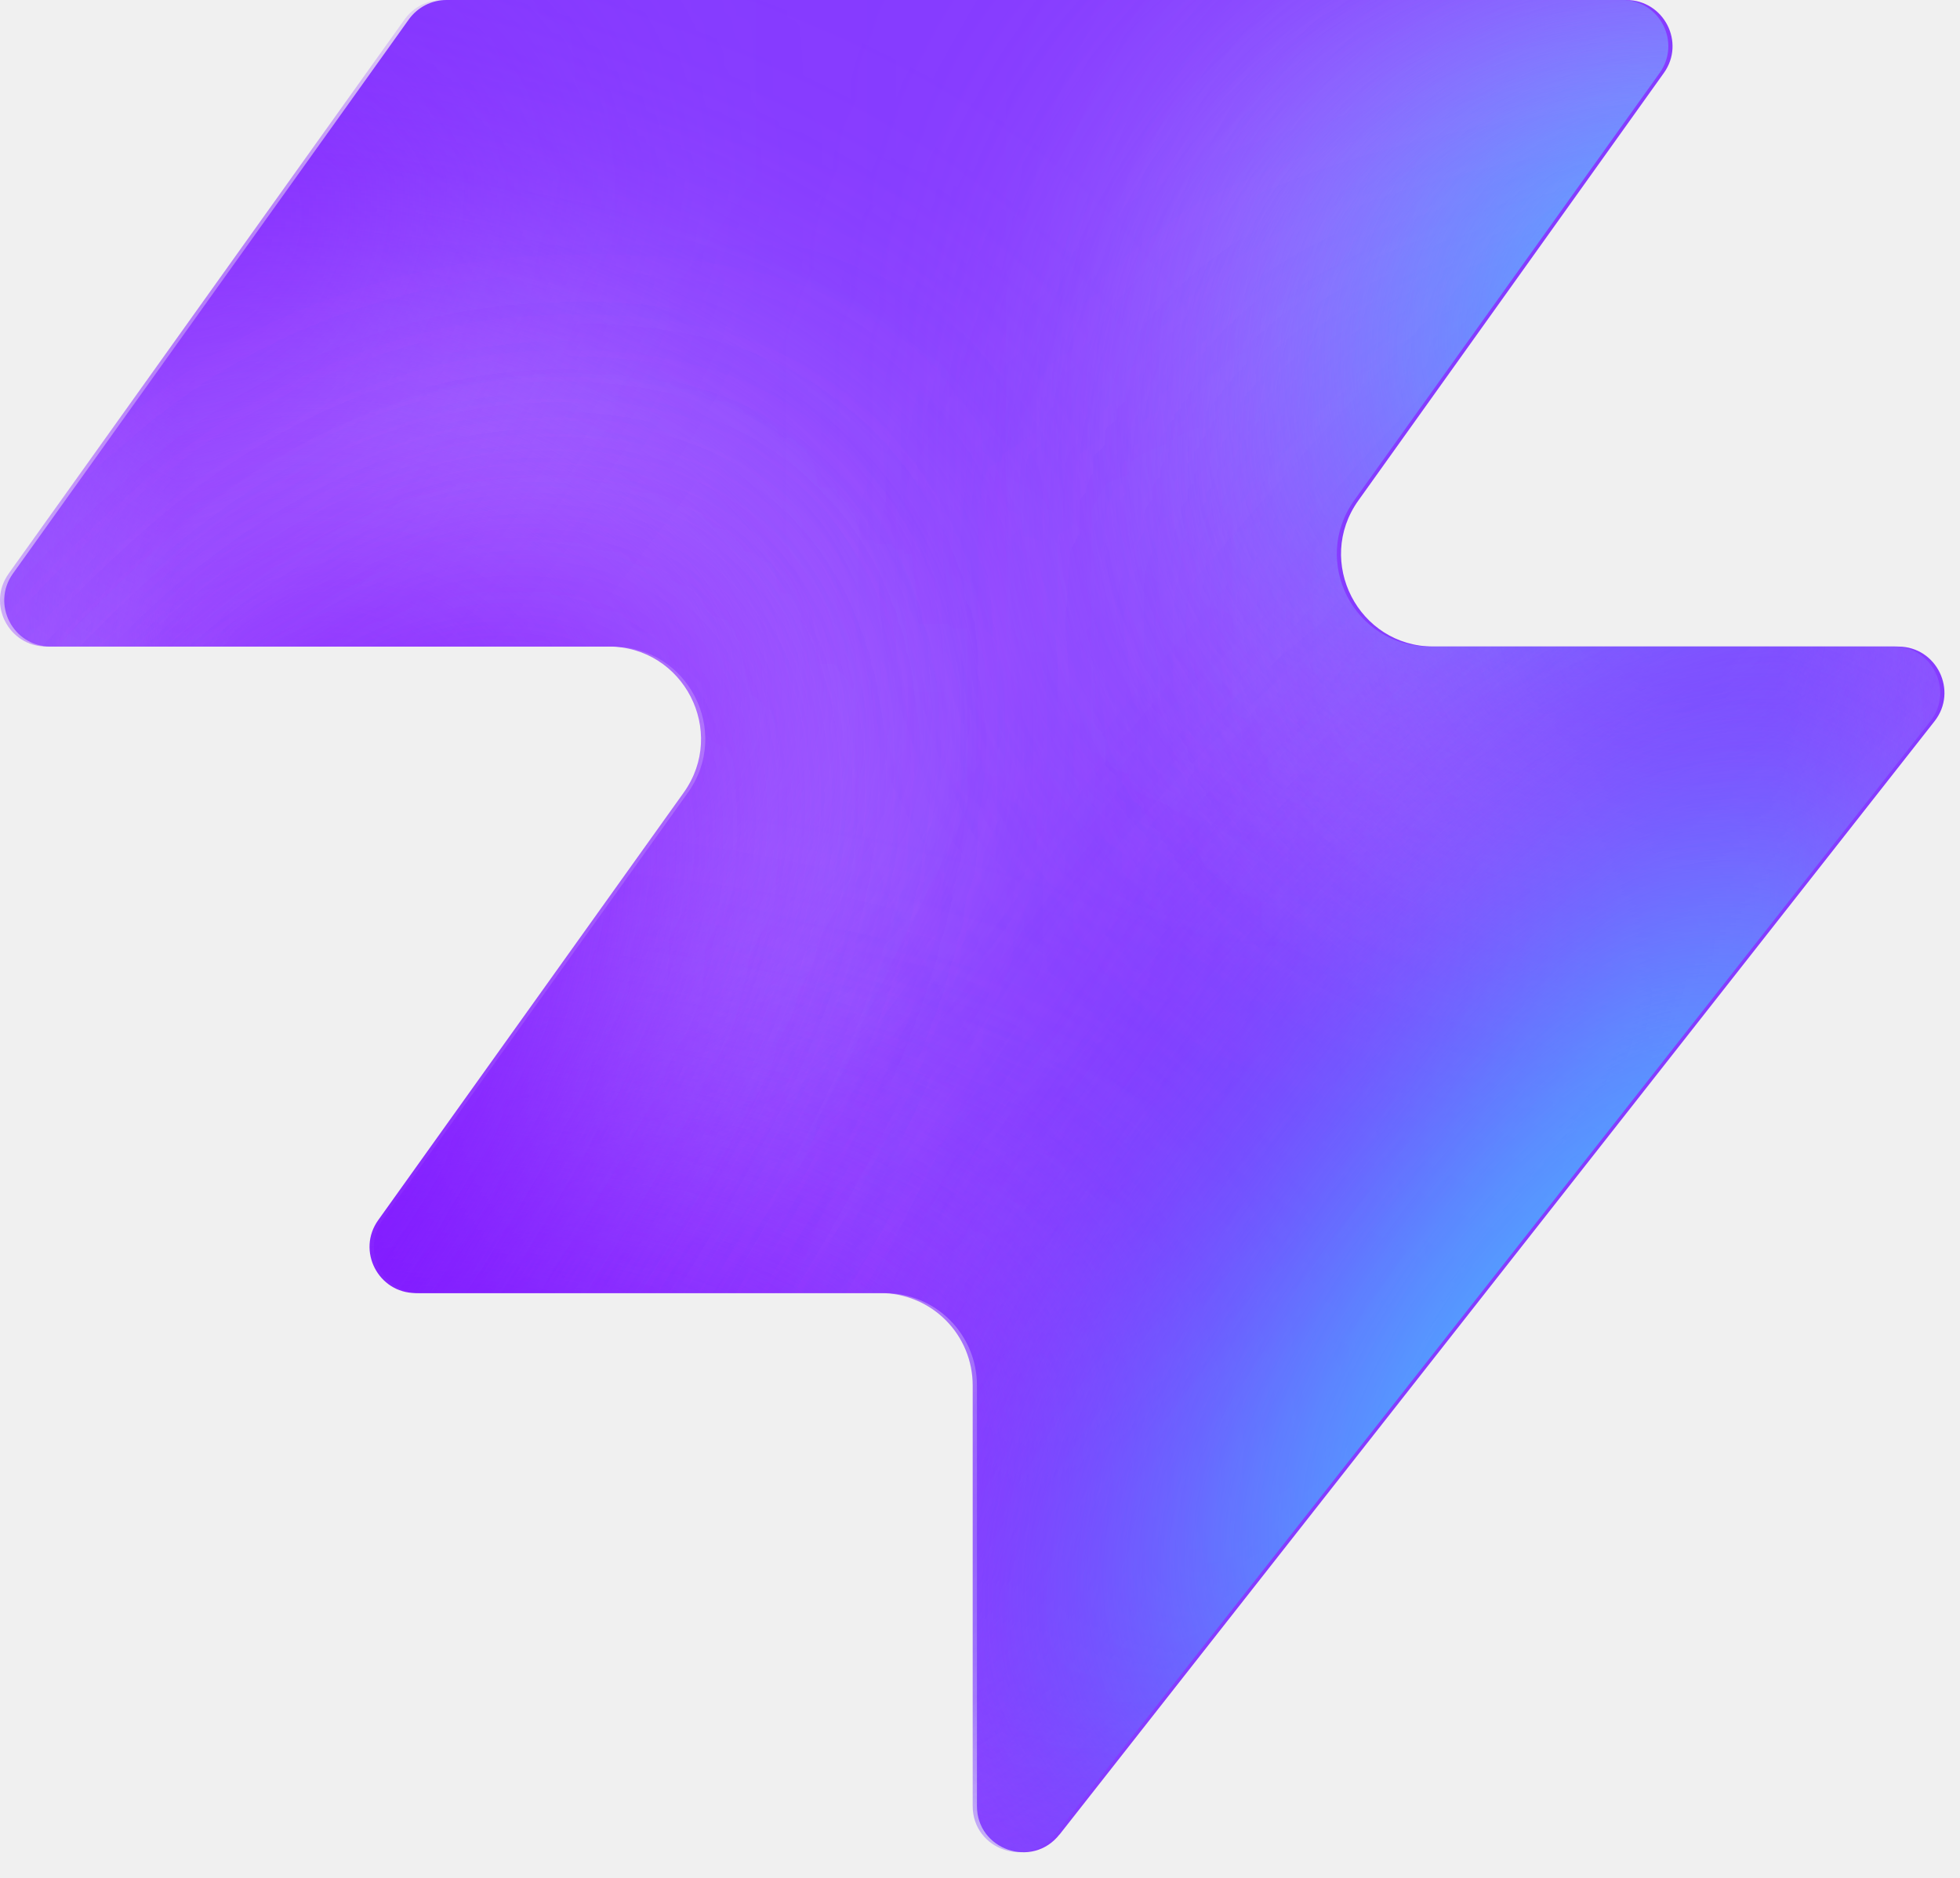
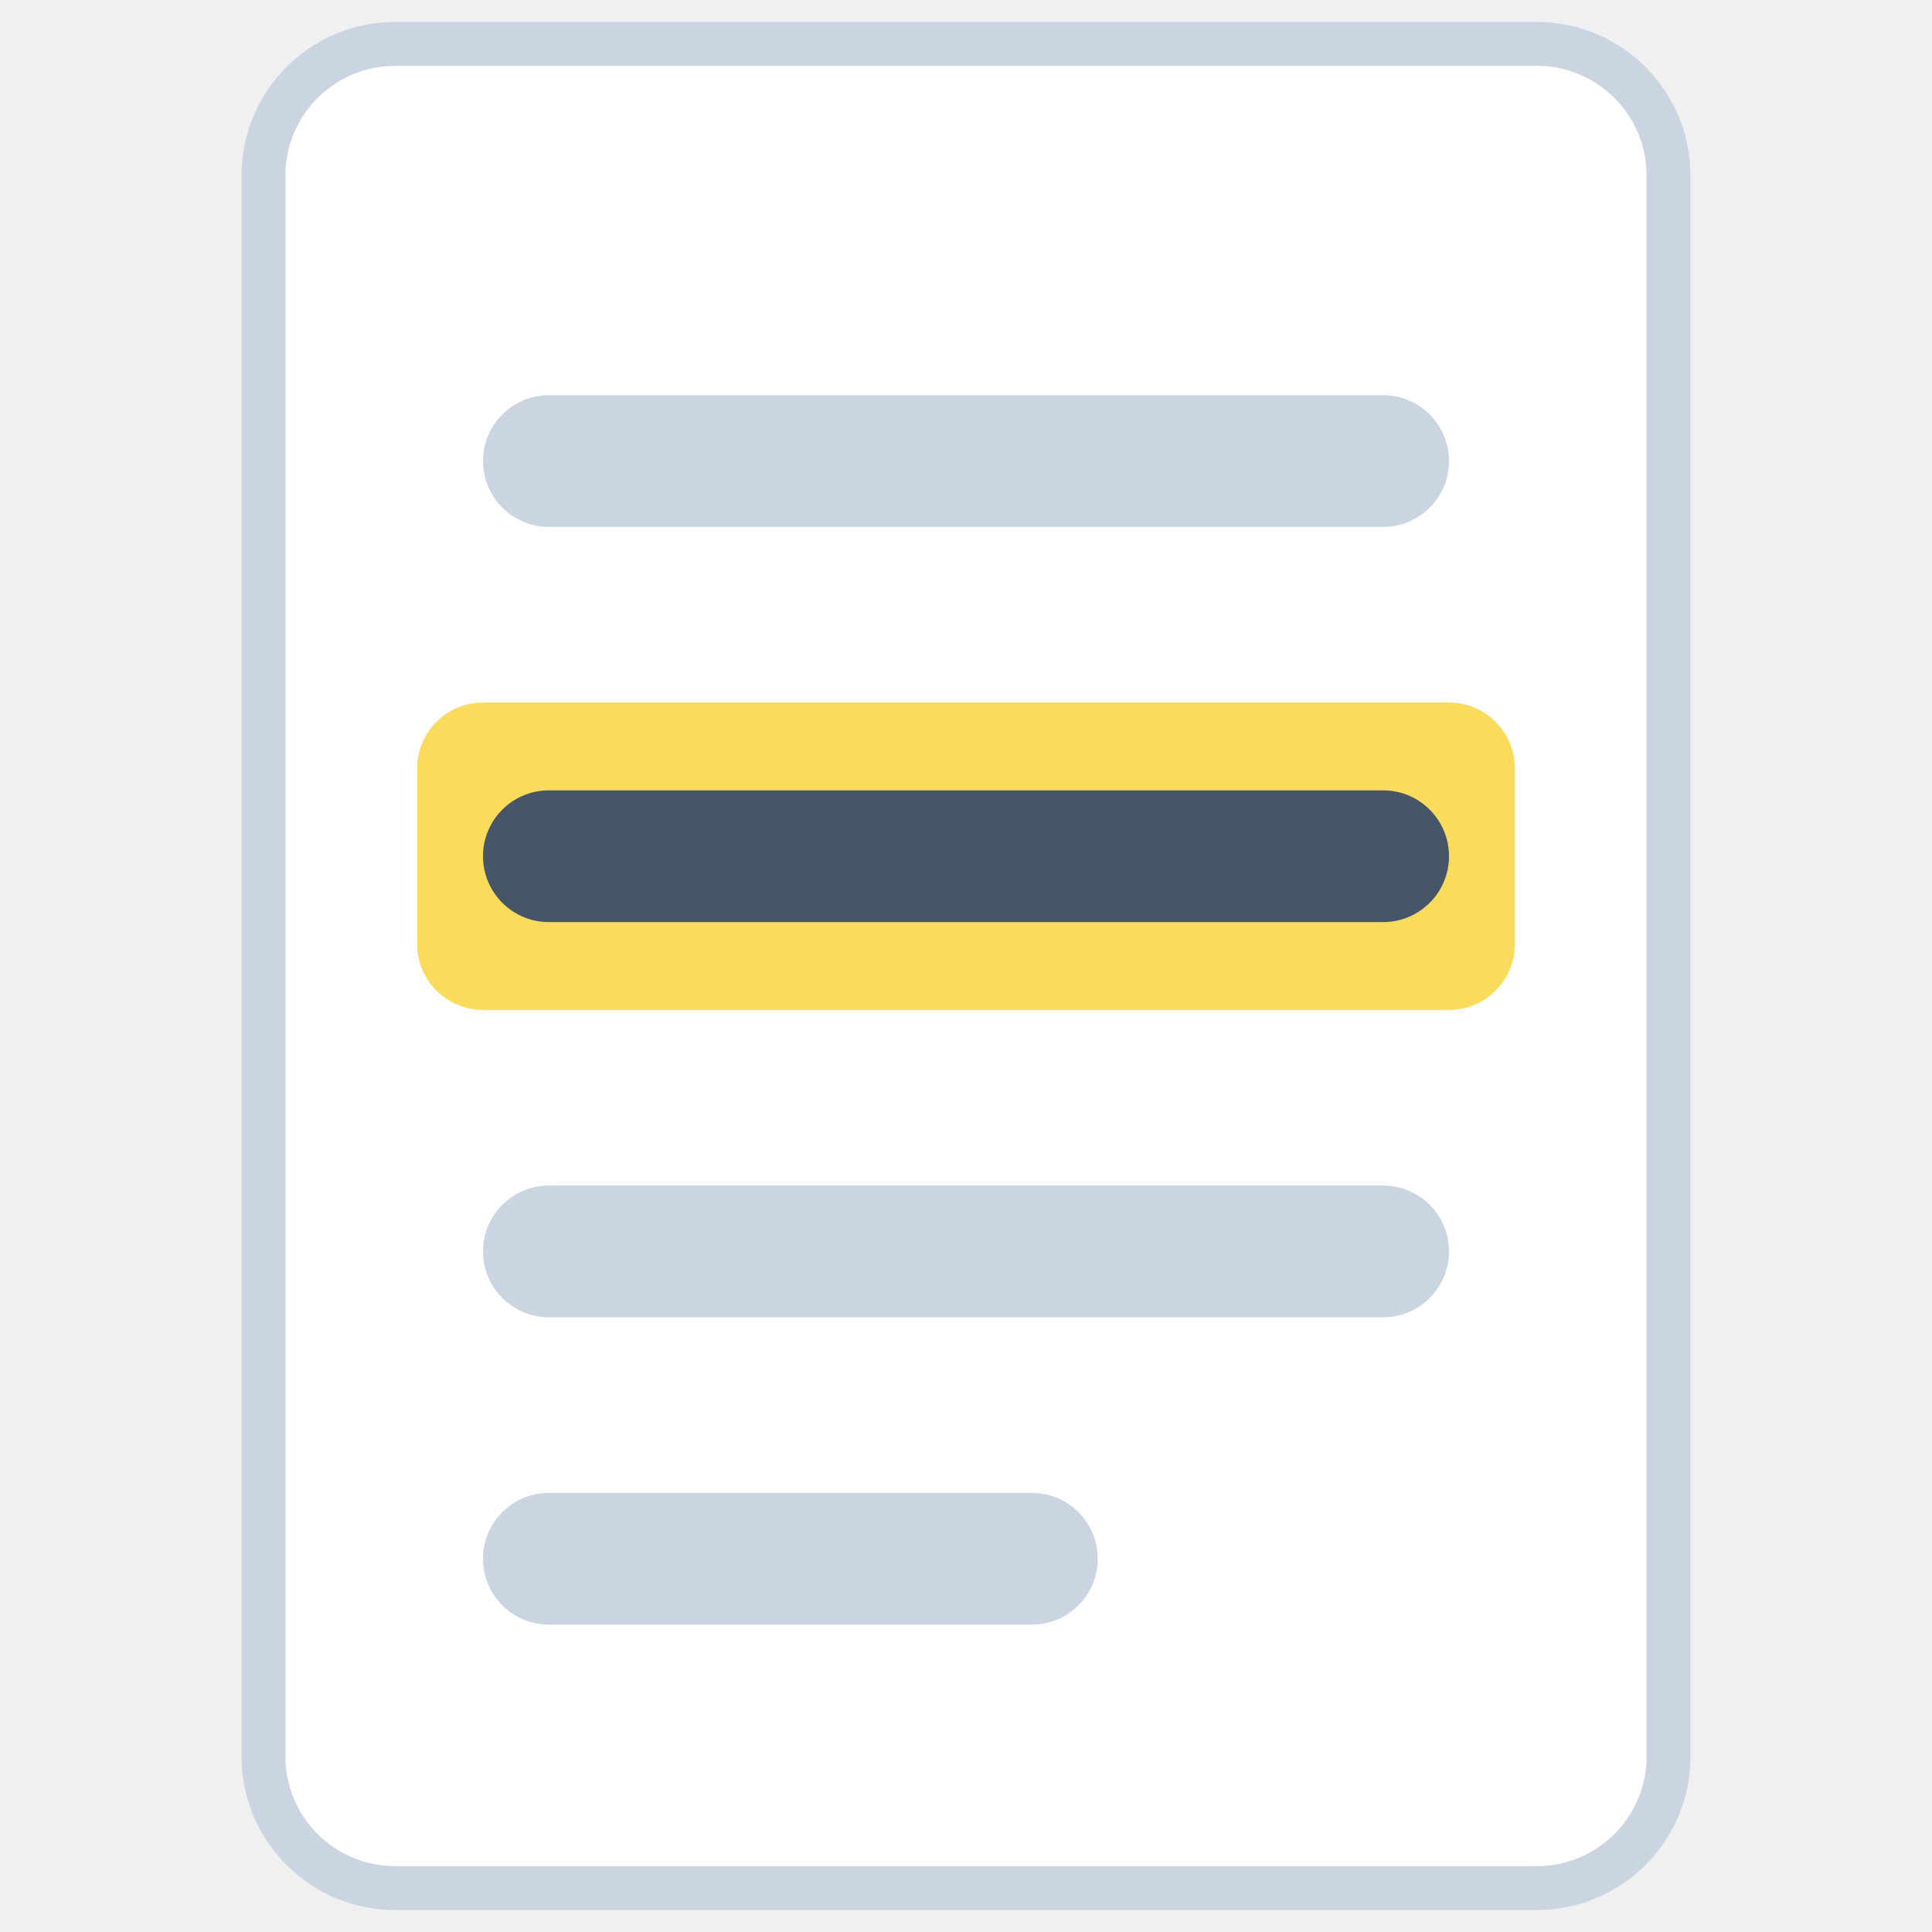
- <svg xmlns="http://www.w3.org/2000/svg" width="48" height="46" fill="none" viewBox="0 0 48 46">
-   <path fill="#863bff" d="M25.946 44.938c-.664.845-2.021.375-2.021-.698V33.937a2.26 2.26 0 0 0-2.262-2.262H10.287c-.92 0-1.456-1.04-.92-1.788l7.48-10.471c1.07-1.497 0-3.578-1.842-3.578H1.237c-.92 0-1.456-1.04-.92-1.788L10.013.474c.214-.297.556-.474.92-.474h28.894c.92 0 1.456 1.04.92 1.788l-7.48 10.471c-1.07 1.498 0 3.579 1.842 3.579h11.377c.943 0 1.473 1.088.89 1.83L25.947 44.94z" style="fill:#863bff;fill:color(display-p3 .525 .23 1);fill-opacity:1" />
-   <mask id="a" width="48" height="46" x="0" y="0" maskUnits="userSpaceOnUse" style="mask-type:alpha">
-     <path fill="#000" d="M25.842 44.938c-.664.844-2.021.375-2.021-.698V33.937a2.26 2.26 0 0 0-2.262-2.262H10.183c-.92 0-1.456-1.04-.92-1.788l7.48-10.471c1.07-1.498 0-3.579-1.842-3.579H1.133c-.92 0-1.456-1.04-.92-1.787L9.91.473c.214-.297.556-.474.92-.474h28.894c.92 0 1.456 1.04.92 1.788l-7.48 10.471c-1.07 1.498 0 3.578 1.842 3.578h11.377c.943 0 1.473 1.088.89 1.832L25.843 44.94z" style="fill:#000;fill-opacity:1" />
-   </mask>
-   <g mask="url(#a)">
-     <g filter="url(#b)">
-       <ellipse cx="5.508" cy="14.704" fill="#ede6ff" rx="5.508" ry="14.704" style="fill:#ede6ff;fill:color(display-p3 .927 .903 1);fill-opacity:1" transform="matrix(.00324 1 1 -.00324 -4.47 31.516)" />
-     </g>
-     <g filter="url(#c)">
-       <ellipse cx="10.399" cy="29.851" fill="#ede6ff" rx="10.399" ry="29.851" style="fill:#ede6ff;fill:color(display-p3 .927 .903 1);fill-opacity:1" transform="matrix(.00324 1 1 -.00324 -39.328 7.883)" />
-     </g>
-     <g filter="url(#d)">
-       <ellipse cx="5.508" cy="30.487" fill="#7e14ff" rx="5.508" ry="30.487" style="fill:#7e14ff;fill:color(display-p3 .492 .077 1);fill-opacity:1" transform="rotate(89.814 -25.913 -14.639)scale(1 -1)" />
-     </g>
-     <g filter="url(#e)">
-       <ellipse cx="5.508" cy="30.599" fill="#7e14ff" rx="5.508" ry="30.599" style="fill:#7e14ff;fill:color(display-p3 .492 .077 1);fill-opacity:1" transform="rotate(89.814 -32.644 -3.334)scale(1 -1)" />
-     </g>
-     <g filter="url(#f)">
-       <ellipse cx="5.508" cy="30.599" fill="#7e14ff" rx="5.508" ry="30.599" style="fill:#7e14ff;fill:color(display-p3 .492 .077 1);fill-opacity:1" transform="matrix(.00324 1 1 -.00324 -34.34 30.47)" />
-     </g>
-     <g filter="url(#g)">
-       <ellipse cx="14.072" cy="22.078" fill="#ede6ff" rx="14.072" ry="22.078" style="fill:#ede6ff;fill:color(display-p3 .927 .903 1);fill-opacity:1" transform="rotate(93.35 24.506 48.493)scale(-1 1)" />
-     </g>
-     <g filter="url(#h)">
-       <ellipse cx="3.47" cy="21.501" fill="#7e14ff" rx="3.47" ry="21.501" style="fill:#7e14ff;fill:color(display-p3 .492 .077 1);fill-opacity:1" transform="rotate(89.009 28.708 47.59)scale(-1 1)" />
-     </g>
-     <g filter="url(#i)">
-       <ellipse cx="3.47" cy="21.501" fill="#7e14ff" rx="3.47" ry="21.501" style="fill:#7e14ff;fill:color(display-p3 .492 .077 1);fill-opacity:1" transform="rotate(89.009 28.708 47.59)scale(-1 1)" />
-     </g>
-     <g filter="url(#j)">
-       <ellipse cx=".387" cy="8.972" fill="#7e14ff" rx="4.407" ry="29.108" style="fill:#7e14ff;fill:color(display-p3 .492 .077 1);fill-opacity:1" transform="rotate(39.51 .387 8.972)" />
-     </g>
-     <g filter="url(#k)">
-       <ellipse cx="47.523" cy="-6.092" fill="#7e14ff" rx="4.407" ry="29.108" style="fill:#7e14ff;fill:color(display-p3 .492 .077 1);fill-opacity:1" transform="rotate(37.892 47.523 -6.092)" />
-     </g>
-     <g filter="url(#l)">
-       <ellipse cx="41.412" cy="6.333" fill="#47bfff" rx="5.971" ry="9.665" style="fill:#47bfff;fill:color(display-p3 .28 .748 1);fill-opacity:1" transform="rotate(37.892 41.412 6.333)" />
-     </g>
-     <g filter="url(#m)">
-       <ellipse cx="-1.879" cy="38.332" fill="#7e14ff" rx="4.407" ry="29.108" style="fill:#7e14ff;fill:color(display-p3 .492 .077 1);fill-opacity:1" transform="rotate(37.892 -1.88 38.332)" />
-     </g>
-     <g filter="url(#n)">
-       <ellipse cx="-1.879" cy="38.332" fill="#7e14ff" rx="4.407" ry="29.108" style="fill:#7e14ff;fill:color(display-p3 .492 .077 1);fill-opacity:1" transform="rotate(37.892 -1.88 38.332)" />
-     </g>
-     <g filter="url(#o)">
-       <ellipse cx="35.651" cy="29.907" fill="#7e14ff" rx="4.407" ry="29.108" style="fill:#7e14ff;fill:color(display-p3 .492 .077 1);fill-opacity:1" transform="rotate(37.892 35.651 29.907)" />
-     </g>
-     <g filter="url(#p)">
-       <ellipse cx="38.418" cy="32.4" fill="#47bfff" rx="5.971" ry="15.297" style="fill:#47bfff;fill:color(display-p3 .28 .748 1);fill-opacity:1" transform="rotate(37.892 38.418 32.4)" />
-     </g>
-   </g>
-   <defs>
-     <filter id="b" width="60.045" height="41.654" x="-19.77" y="16.149" color-interpolation-filters="sRGB" filterUnits="userSpaceOnUse">
-       <feFlood flood-opacity="0" result="BackgroundImageFix" />
-       <feBlend in="SourceGraphic" in2="BackgroundImageFix" result="shape" />
-       <feGaussianBlur result="effect1_foregroundBlur_2002_17158" stdDeviation="7.659" />
-     </filter>
-     <filter id="c" width="90.34" height="51.437" x="-54.613" y="-7.533" color-interpolation-filters="sRGB" filterUnits="userSpaceOnUse">
-       <feFlood flood-opacity="0" result="BackgroundImageFix" />
-       <feBlend in="SourceGraphic" in2="BackgroundImageFix" result="shape" />
-       <feGaussianBlur result="effect1_foregroundBlur_2002_17158" stdDeviation="7.659" />
-     </filter>
-     <filter id="d" width="79.355" height="29.4" x="-49.64" y="2.03" color-interpolation-filters="sRGB" filterUnits="userSpaceOnUse">
-       <feFlood flood-opacity="0" result="BackgroundImageFix" />
-       <feBlend in="SourceGraphic" in2="BackgroundImageFix" result="shape" />
-       <feGaussianBlur result="effect1_foregroundBlur_2002_17158" stdDeviation="4.596" />
-     </filter>
-     <filter id="e" width="79.579" height="29.4" x="-45.045" y="20.029" color-interpolation-filters="sRGB" filterUnits="userSpaceOnUse">
-       <feFlood flood-opacity="0" result="BackgroundImageFix" />
-       <feBlend in="SourceGraphic" in2="BackgroundImageFix" result="shape" />
-       <feGaussianBlur result="effect1_foregroundBlur_2002_17158" stdDeviation="4.596" />
-     </filter>
-     <filter id="f" width="79.579" height="29.4" x="-43.513" y="21.178" color-interpolation-filters="sRGB" filterUnits="userSpaceOnUse">
-       <feFlood flood-opacity="0" result="BackgroundImageFix" />
-       <feBlend in="SourceGraphic" in2="BackgroundImageFix" result="shape" />
-       <feGaussianBlur result="effect1_foregroundBlur_2002_17158" stdDeviation="4.596" />
-     </filter>
-     <filter id="g" width="74.749" height="58.852" x="15.756" y="-17.901" color-interpolation-filters="sRGB" filterUnits="userSpaceOnUse">
-       <feFlood flood-opacity="0" result="BackgroundImageFix" />
-       <feBlend in="SourceGraphic" in2="BackgroundImageFix" result="shape" />
-       <feGaussianBlur result="effect1_foregroundBlur_2002_17158" stdDeviation="7.659" />
-     </filter>
-     <filter id="h" width="61.377" height="25.362" x="23.548" y="2.284" color-interpolation-filters="sRGB" filterUnits="userSpaceOnUse">
-       <feFlood flood-opacity="0" result="BackgroundImageFix" />
-       <feBlend in="SourceGraphic" in2="BackgroundImageFix" result="shape" />
-       <feGaussianBlur result="effect1_foregroundBlur_2002_17158" stdDeviation="4.596" />
-     </filter>
-     <filter id="i" width="61.377" height="25.362" x="23.548" y="2.284" color-interpolation-filters="sRGB" filterUnits="userSpaceOnUse">
-       <feFlood flood-opacity="0" result="BackgroundImageFix" />
-       <feBlend in="SourceGraphic" in2="BackgroundImageFix" result="shape" />
-       <feGaussianBlur result="effect1_foregroundBlur_2002_17158" stdDeviation="4.596" />
-     </filter>
-     <filter id="j" width="56.045" height="63.649" x="-27.636" y="-22.853" color-interpolation-filters="sRGB" filterUnits="userSpaceOnUse">
-       <feFlood flood-opacity="0" result="BackgroundImageFix" />
-       <feBlend in="SourceGraphic" in2="BackgroundImageFix" result="shape" />
-       <feGaussianBlur result="effect1_foregroundBlur_2002_17158" stdDeviation="4.596" />
-     </filter>
-     <filter id="k" width="54.814" height="64.646" x="20.116" y="-38.415" color-interpolation-filters="sRGB" filterUnits="userSpaceOnUse">
-       <feFlood flood-opacity="0" result="BackgroundImageFix" />
-       <feBlend in="SourceGraphic" in2="BackgroundImageFix" result="shape" />
-       <feGaussianBlur result="effect1_foregroundBlur_2002_17158" stdDeviation="4.596" />
-     </filter>
-     <filter id="l" width="33.541" height="35.313" x="24.641" y="-11.323" color-interpolation-filters="sRGB" filterUnits="userSpaceOnUse">
-       <feFlood flood-opacity="0" result="BackgroundImageFix" />
-       <feBlend in="SourceGraphic" in2="BackgroundImageFix" result="shape" />
-       <feGaussianBlur result="effect1_foregroundBlur_2002_17158" stdDeviation="4.596" />
-     </filter>
-     <filter id="m" width="54.814" height="64.646" x="-29.286" y="6.009" color-interpolation-filters="sRGB" filterUnits="userSpaceOnUse">
-       <feFlood flood-opacity="0" result="BackgroundImageFix" />
-       <feBlend in="SourceGraphic" in2="BackgroundImageFix" result="shape" />
-       <feGaussianBlur result="effect1_foregroundBlur_2002_17158" stdDeviation="4.596" />
-     </filter>
-     <filter id="n" width="54.814" height="64.646" x="-29.286" y="6.009" color-interpolation-filters="sRGB" filterUnits="userSpaceOnUse">
-       <feFlood flood-opacity="0" result="BackgroundImageFix" />
-       <feBlend in="SourceGraphic" in2="BackgroundImageFix" result="shape" />
-       <feGaussianBlur result="effect1_foregroundBlur_2002_17158" stdDeviation="4.596" />
-     </filter>
-     <filter id="o" width="54.814" height="64.646" x="8.244" y="-2.416" color-interpolation-filters="sRGB" filterUnits="userSpaceOnUse">
-       <feFlood flood-opacity="0" result="BackgroundImageFix" />
-       <feBlend in="SourceGraphic" in2="BackgroundImageFix" result="shape" />
-       <feGaussianBlur result="effect1_foregroundBlur_2002_17158" stdDeviation="4.596" />
-     </filter>
-     <filter id="p" width="39.409" height="43.623" x="18.713" y="10.588" color-interpolation-filters="sRGB" filterUnits="userSpaceOnUse">
-       <feFlood flood-opacity="0" result="BackgroundImageFix" />
-       <feBlend in="SourceGraphic" in2="BackgroundImageFix" result="shape" />
-       <feGaussianBlur result="effect1_foregroundBlur_2002_17158" stdDeviation="4.596" />
-     </filter>
-   </defs>
+ <svg xmlns="http://www.w3.org/2000/svg" viewBox="10 10 44 44">
+   <rect x="16" y="11" width="32" height="42" rx="3" fill="#fff" stroke="#cbd5e1" />
+   <rect x="21" y="19" width="22" height="3" rx="1.5" fill="#cbd5e1" />
+   <rect x="19.5" y="26" width="25" height="7" rx="1.5" fill="#facc15" opacity=".7" />
+   <rect x="21" y="28" width="22" height="3" rx="1.5" fill="#475569" />
+   <rect x="21" y="37" width="22" height="3" rx="1.5" fill="#cbd5e1" />
+   <rect x="21" y="44" width="14" height="3" rx="1.5" fill="#cbd5e1" />
</svg>
